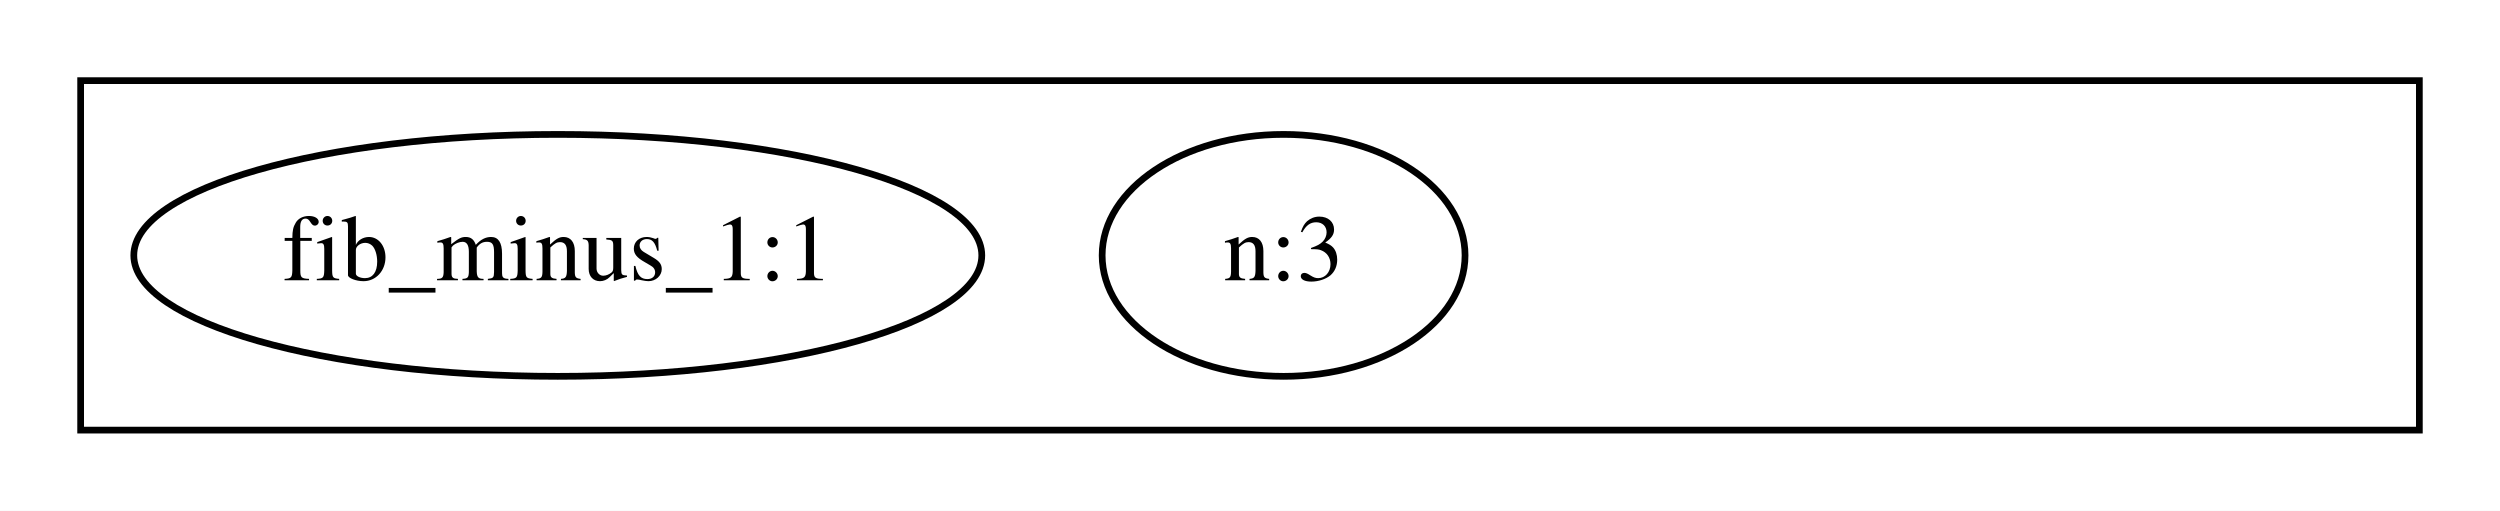
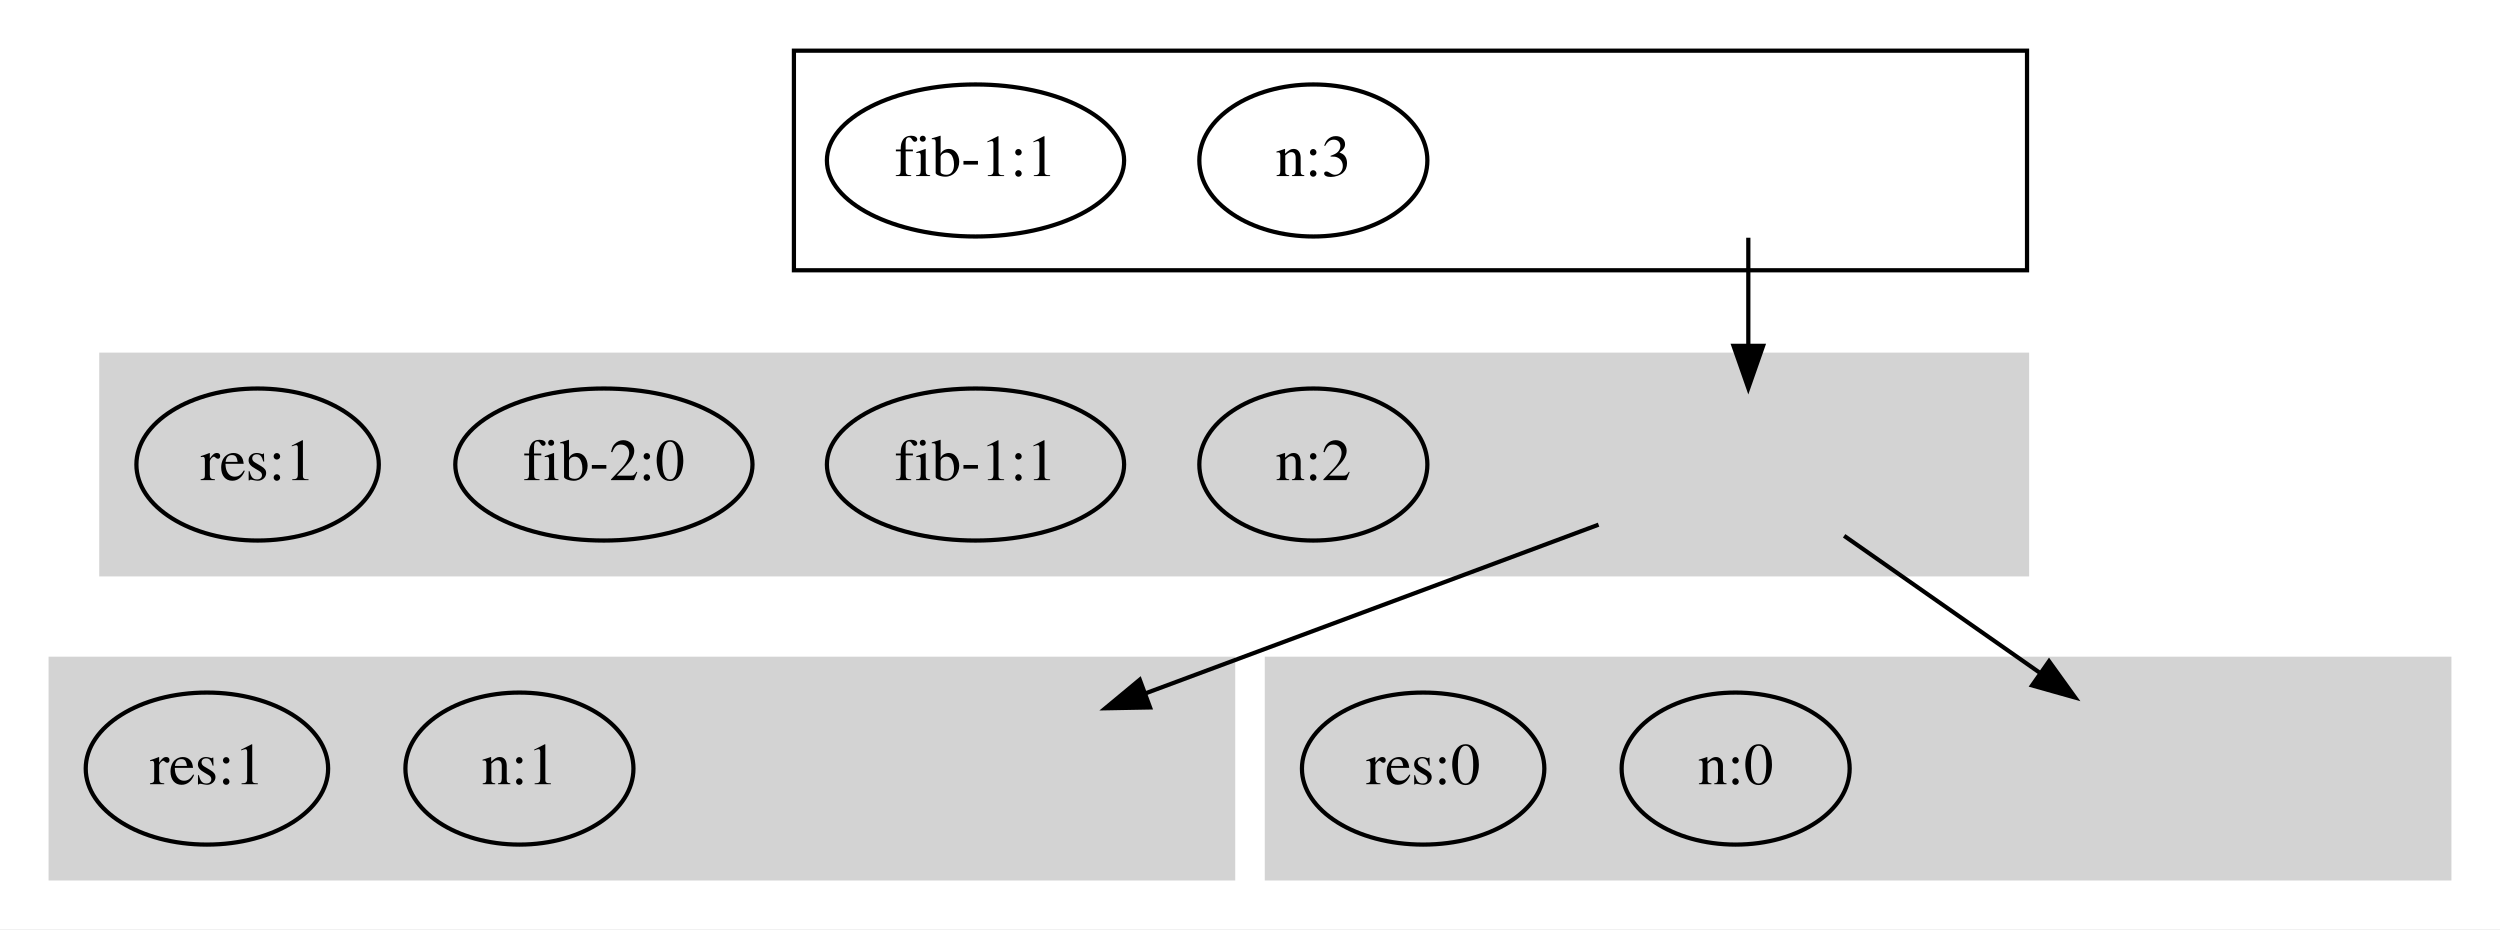
- <svg xmlns="http://www.w3.org/2000/svg" width="372pt" height="76pt" viewBox="0.00 0.00 372.00 76.00">
-   <g id="graph0" class="graph" transform="scale(1 1) rotate(0) translate(4 72)">
-     <polygon fill="white" stroke="transparent" points="-4,4 -4,-72 368,-72 368,4 -4,4" />
+ <svg xmlns="http://www.w3.org/2000/svg" width="592pt" height="220pt" viewBox="0.00 0.00 592.00 220.00">
+   <g id="graph0" class="graph" transform="scale(1 1) rotate(0) translate(4 216)">
+     <polygon fill="white" stroke="transparent" points="-4,4 -4,-216 588,-216 588,4 -4,4" />
    <g id="clust1" class="cluster">
-       <polygon fill="none" stroke="black" points="8,-8 8,-60 356,-60 356,-8 8,-8" />
+       <polygon fill="none" stroke="black" points="184,-152 184,-204 476,-204 476,-152 184,-152" />
+     </g>
+     <g id="clust2" class="cluster">
+       <polygon fill="lightgrey" stroke="lightgrey" points="20,-80 20,-132 476,-132 476,-80 20,-80" />
+     </g>
+     <g id="clust3" class="cluster">
+       <polygon fill="lightgrey" stroke="lightgrey" points="8,-8 8,-60 288,-60 288,-8 8,-8" />
+     </g>
+     <g id="clust4" class="cluster">
+       <polygon fill="lightgrey" stroke="lightgrey" points="296,-8 296,-60 576,-60 576,-8 296,-8" />
    </g>
    <g id="node1" class="node">
</g>
+     <g id="node4" class="node">
+ </g>
+     <g id="edge1" class="edge">
+       <path fill="none" stroke="black" d="M410,-159.7C410,-151.98 410,-142.71 410,-134.11" />
+       <polygon fill="black" stroke="black" points="413.5,-134.1 410,-124.1 406.5,-134.1 413.5,-134.1" />
+     </g>
    <g id="node2" class="node">
-       <ellipse fill="none" stroke="black" cx="187" cy="-34" rx="27" ry="18" />
-       <text text-anchor="middle" x="187" y="-30.3" font-family="Times,serif" font-size="14.00">n:3</text>
+       <ellipse fill="none" stroke="black" cx="307" cy="-178" rx="27" ry="18" />
+       <text text-anchor="middle" x="307" y="-174.3" font-family="Times,serif" font-size="14.00">n:3</text>
    </g>
    <g id="node3" class="node">
-       <ellipse fill="none" stroke="black" cx="79" cy="-34" rx="63.09" ry="18" />
-       <text text-anchor="middle" x="79" y="-30.3" font-family="Times,serif" font-size="14.00">fib_minus_1:1</text>
+       <ellipse fill="none" stroke="black" cx="227" cy="-178" rx="35.19" ry="18" />
+       <text text-anchor="middle" x="227" y="-174.3" font-family="Times,serif" font-size="14.00">fib-1:1</text>
+     </g>
+     <g id="node9" class="node">
+ </g>
+     <g id="edge2" class="edge">
+       <path fill="none" stroke="black" d="M374.54,-91.76C364.35,-87.96 353.24,-83.81 343,-80 317.91,-70.66 289.9,-60.24 267.15,-51.78" />
+       <polygon fill="black" stroke="black" points="268.33,-48.48 257.74,-48.28 265.9,-55.05 268.33,-48.48" />
+     </g>
+     <g id="node12" class="node">
+ </g>
+     <g id="edge3" class="edge">
+       <path fill="none" stroke="black" d="M432.69,-89.12C446.37,-79.54 463.99,-67.21 478.95,-56.74" />
+       <polygon fill="black" stroke="black" points="481.21,-59.42 487.4,-50.82 477.2,-53.69 481.21,-59.42" />
+     </g>
+     <g id="node5" class="node">
+       <ellipse fill="none" stroke="black" cx="307" cy="-106" rx="27" ry="18" />
+       <text text-anchor="middle" x="307" y="-102.3" font-family="Times,serif" font-size="14.00">n:2</text>
+     </g>
+     <g id="node6" class="node">
+       <ellipse fill="none" stroke="black" cx="227" cy="-106" rx="35.19" ry="18" />
+       <text text-anchor="middle" x="227" y="-102.3" font-family="Times,serif" font-size="14.00">fib-1:1</text>
+     </g>
+     <g id="node7" class="node">
+       <ellipse fill="none" stroke="black" cx="139" cy="-106" rx="35.19" ry="18" />
+       <text text-anchor="middle" x="139" y="-102.3" font-family="Times,serif" font-size="14.00">fib-2:0</text>
+     </g>
+     <g id="node8" class="node">
+       <ellipse fill="none" stroke="black" cx="57" cy="-106" rx="28.7" ry="18" />
+       <text text-anchor="middle" x="57" y="-102.3" font-family="Times,serif" font-size="14.00">res:1</text>
+     </g>
+     <g id="node10" class="node">
+       <ellipse fill="none" stroke="black" cx="119" cy="-34" rx="27" ry="18" />
+       <text text-anchor="middle" x="119" y="-30.3" font-family="Times,serif" font-size="14.00">n:1</text>
+     </g>
+     <g id="node11" class="node">
+       <ellipse fill="none" stroke="black" cx="45" cy="-34" rx="28.7" ry="18" />
+       <text text-anchor="middle" x="45" y="-30.3" font-family="Times,serif" font-size="14.00">res:1</text>
+     </g>
+     <g id="node13" class="node">
+       <ellipse fill="none" stroke="black" cx="407" cy="-34" rx="27" ry="18" />
+       <text text-anchor="middle" x="407" y="-30.3" font-family="Times,serif" font-size="14.00">n:0</text>
+     </g>
+     <g id="node14" class="node">
+       <ellipse fill="none" stroke="black" cx="333" cy="-34" rx="28.7" ry="18" />
+       <text text-anchor="middle" x="333" y="-30.3" font-family="Times,serif" font-size="14.00">res:0</text>
    </g>
  </g>
</svg>
